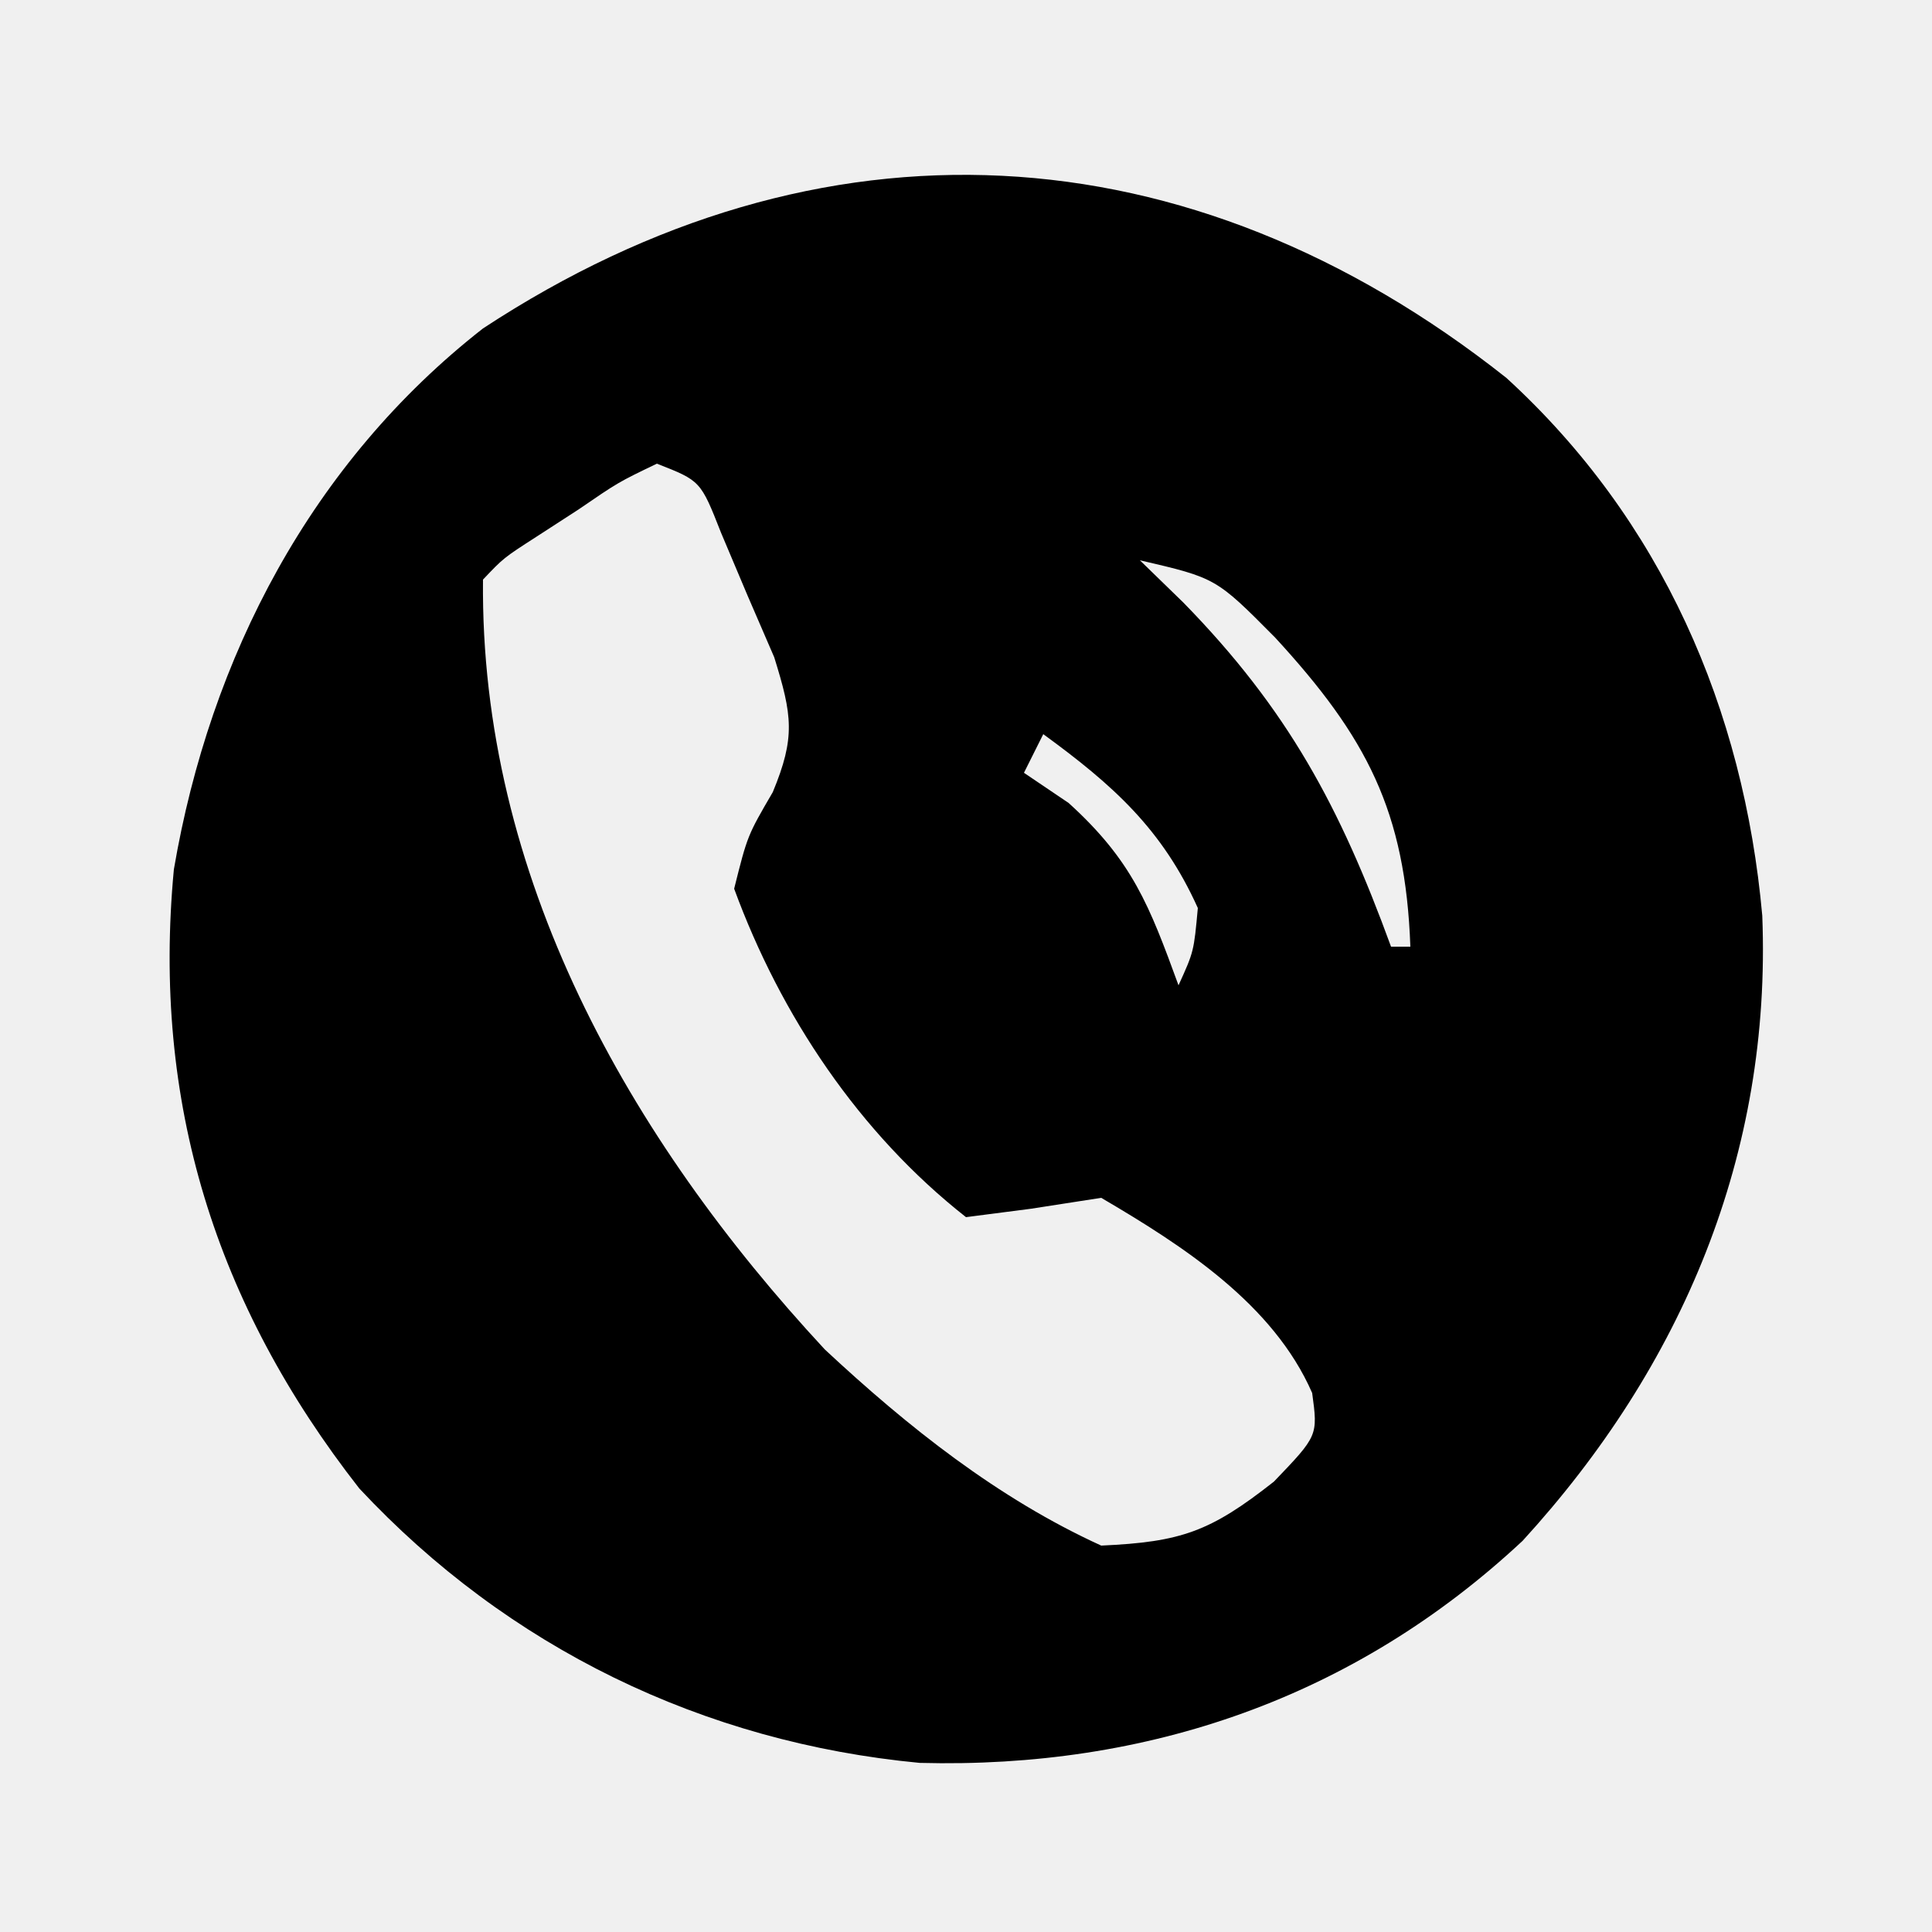
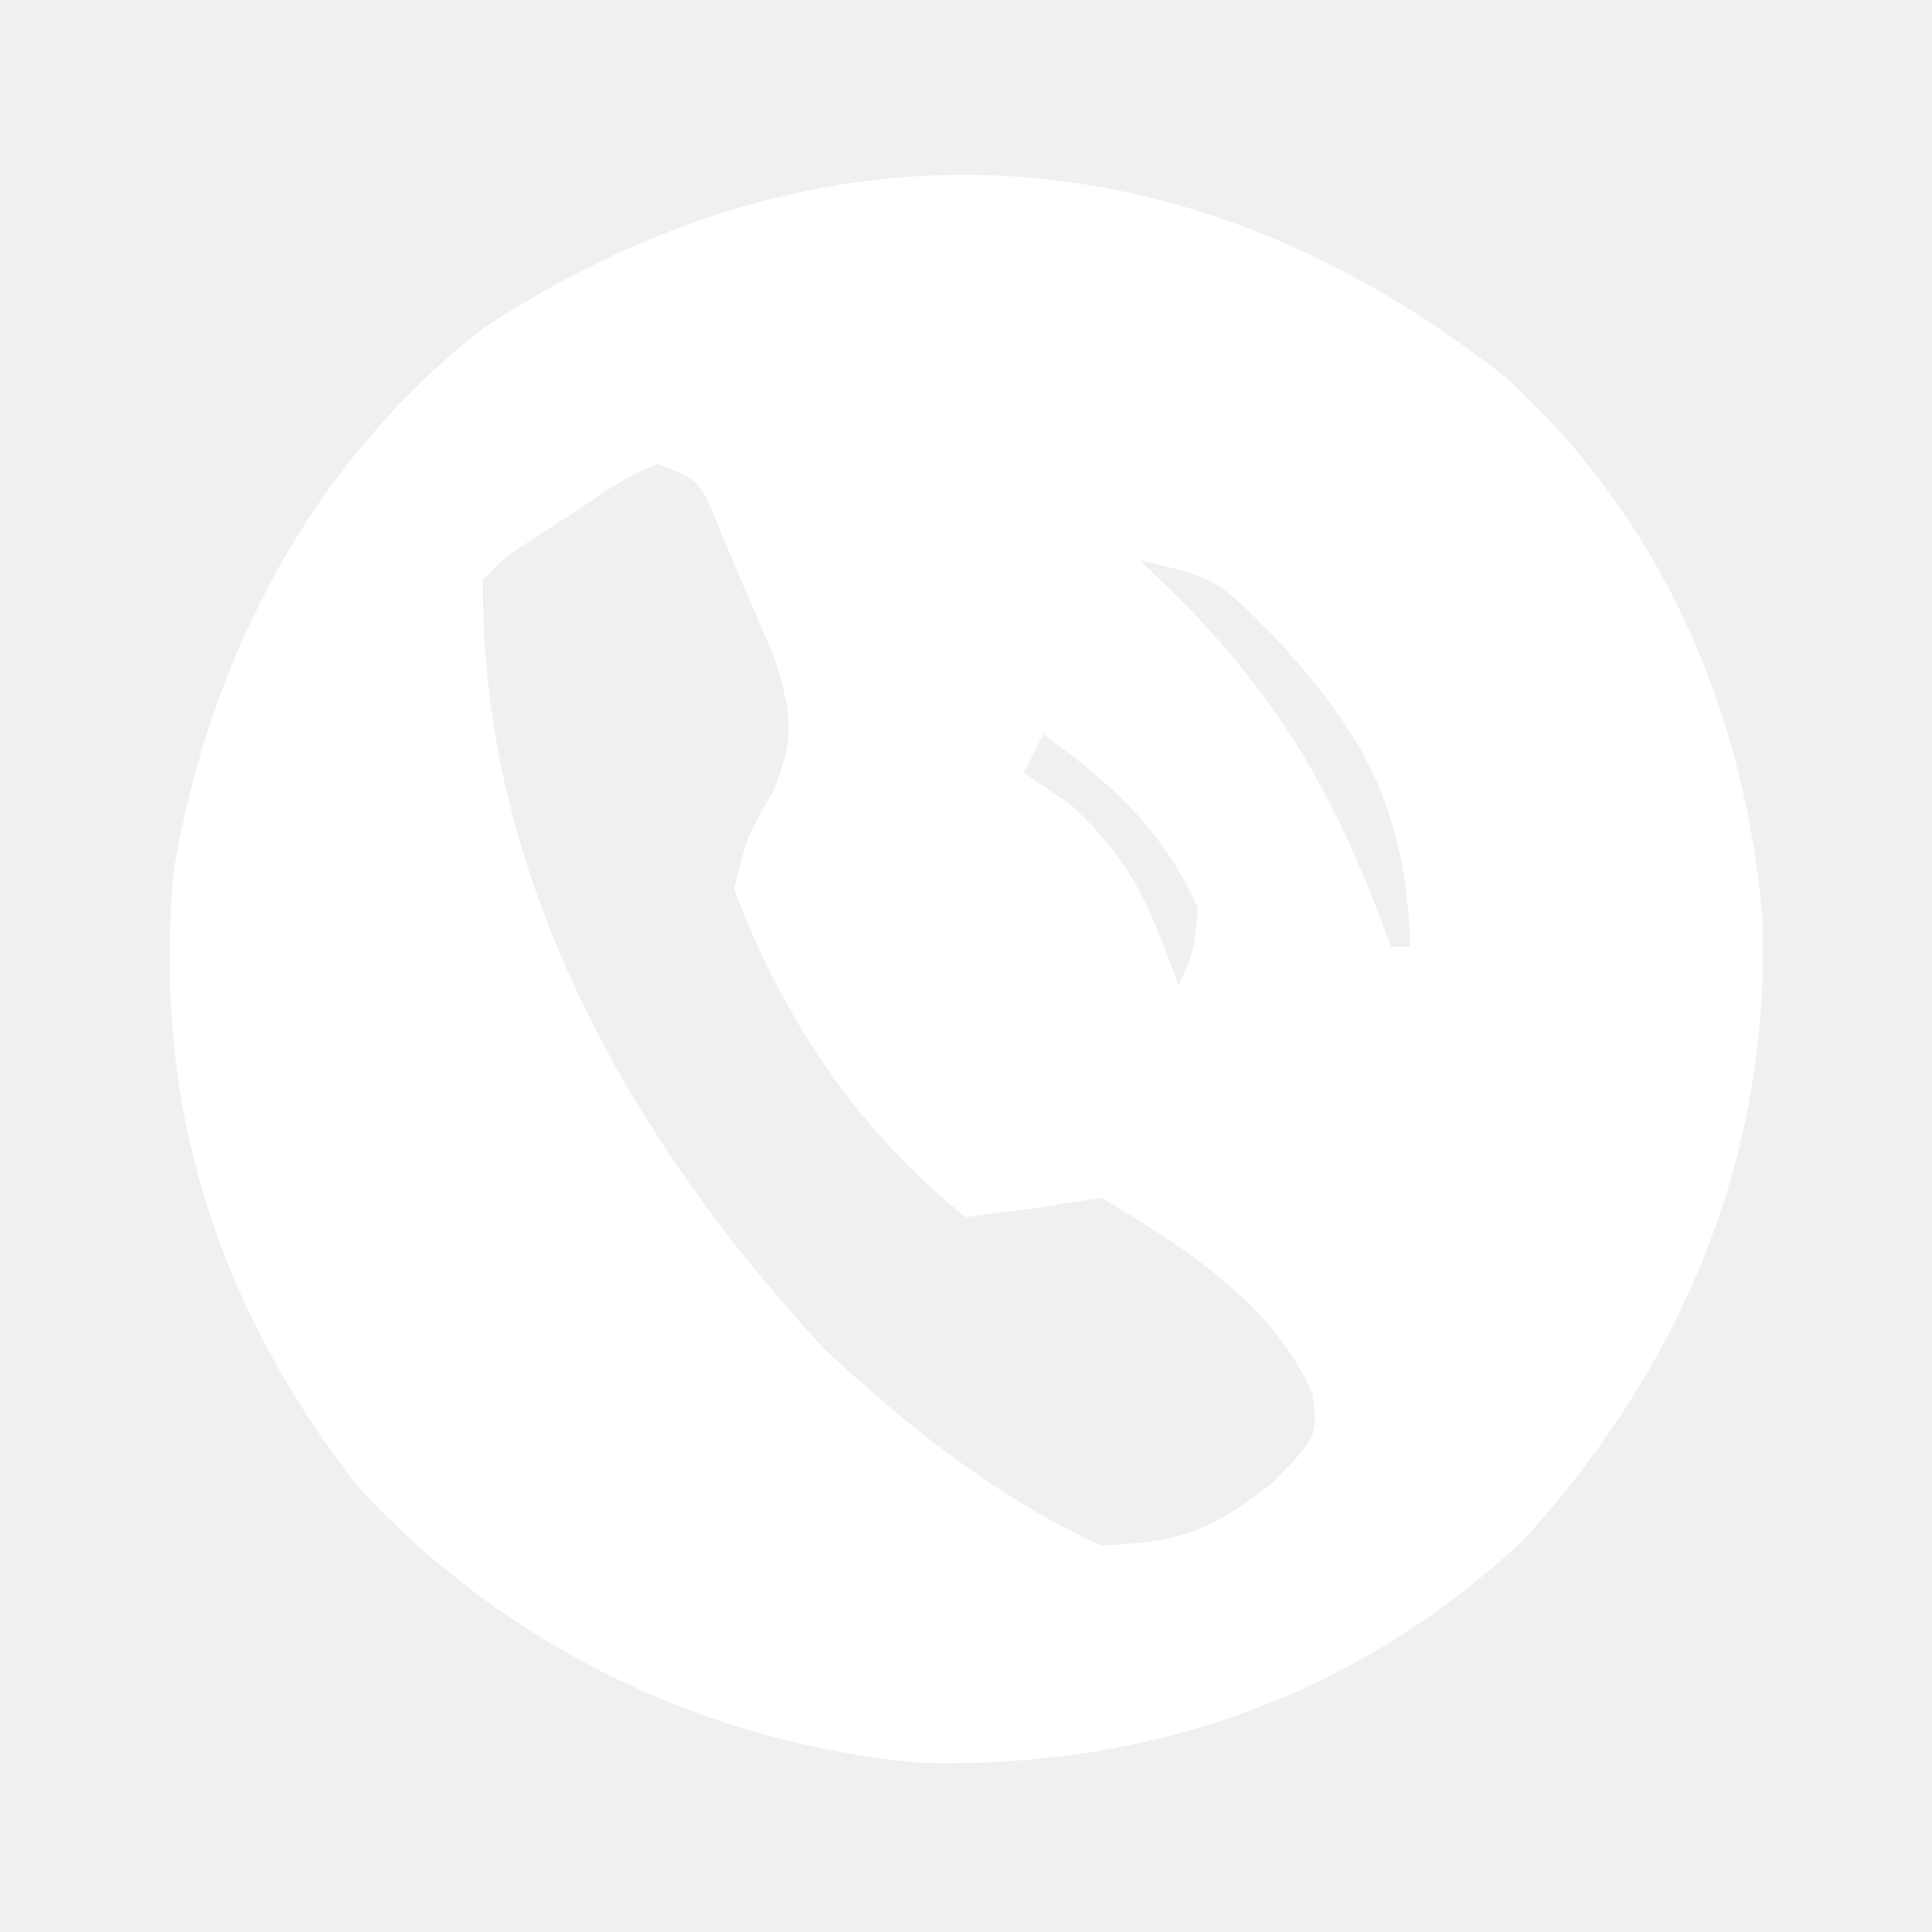
<svg xmlns="http://www.w3.org/2000/svg" version="1.1" width="100" height="100">
-   <path d="M0 0 C8.037 7.35 12.286 17.133 13.246 27.836 C13.732 40.166 9.121 51.14 0.844 60.191 C-7.872 68.33 -18.588 71.997 -30.367 71.688 C-41.566 70.628 -51.677 65.724 -59.371 57.484 C-66.829 47.948 -70.106 37.464 -68.969 25.441 C-67.093 14.437 -61.849 4.386 -52.969 -2.559 C-35.511 -14.029 -16.434 -13.01 0 0 Z M-43.969 4.441 C-45.964 5.4 -45.964 5.4 -48.031 6.816 C-48.744 7.278 -49.457 7.739 -50.191 8.215 C-51.908 9.321 -51.908 9.321 -52.969 10.441 C-53.129 25.758 -45.438 39.337 -35.277 50.289 C-30.987 54.289 -26.321 58.001 -20.969 60.441 C-16.825 60.253 -15.328 59.724 -12.031 57.129 C-9.752 54.754 -9.752 54.754 -10.051 52.543 C-12.064 47.934 -16.738 44.922 -20.969 42.441 C-22.165 42.627 -23.361 42.813 -24.594 43.004 C-25.707 43.148 -26.821 43.293 -27.969 43.441 C-33.503 39.089 -37.564 33.001 -39.969 26.441 C-39.281 23.691 -39.281 23.691 -37.969 21.441 C-36.789 18.594 -36.96 17.47 -37.895 14.461 C-38.352 13.403 -38.81 12.344 -39.281 11.254 C-39.731 10.188 -40.181 9.122 -40.645 8.023 C-41.706 5.326 -41.706 5.326 -43.969 4.441 Z M-18.969 9.441 C-17.855 10.524 -17.855 10.524 -16.719 11.629 C-11.302 17.169 -8.607 22.214 -5.969 29.441 C-5.639 29.441 -5.309 29.441 -4.969 29.441 C-5.219 22.424 -7.233 18.587 -11.969 13.441 C-15.026 10.358 -15.026 10.358 -18.969 9.441 Z M-23.969 18.441 C-24.299 19.101 -24.629 19.761 -24.969 20.441 C-24.206 20.957 -23.442 21.473 -22.656 22.004 C-19.353 25 -18.482 27.299 -16.969 31.441 C-16.175 29.695 -16.175 29.695 -15.969 27.441 C-17.814 23.342 -20.374 21.065 -23.969 18.441 Z " fill="#000000" transform="translate(77.96875,19.55859)" />
+   <path d="M0 0 C8.037 7.35 12.286 17.133 13.246 27.836 C13.732 40.166 9.121 51.14 0.844 60.191 C-7.872 68.33 -18.588 71.997 -30.367 71.688 C-41.566 70.628 -51.677 65.724 -59.371 57.484 C-66.829 47.948 -70.106 37.464 -68.969 25.441 C-67.093 14.437 -61.849 4.386 -52.969 -2.559 C-35.511 -14.029 -16.434 -13.01 0 0 Z M-43.969 4.441 C-45.964 5.4 -45.964 5.4 -48.031 6.816 C-48.744 7.278 -49.457 7.739 -50.191 8.215 C-51.908 9.321 -51.908 9.321 -52.969 10.441 C-53.129 25.758 -45.438 39.337 -35.277 50.289 C-30.987 54.289 -26.321 58.001 -20.969 60.441 C-16.825 60.253 -15.328 59.724 -12.031 57.129 C-9.752 54.754 -9.752 54.754 -10.051 52.543 C-12.064 47.934 -16.738 44.922 -20.969 42.441 C-22.165 42.627 -23.361 42.813 -24.594 43.004 C-25.707 43.148 -26.821 43.293 -27.969 43.441 C-33.503 39.089 -37.564 33.001 -39.969 26.441 C-39.281 23.691 -39.281 23.691 -37.969 21.441 C-36.789 18.594 -36.96 17.47 -37.895 14.461 C-38.352 13.403 -38.81 12.344 -39.281 11.254 C-39.731 10.188 -40.181 9.122 -40.645 8.023 C-41.706 5.326 -41.706 5.326 -43.969 4.441 Z M-18.969 9.441 C-17.855 10.524 -17.855 10.524 -16.719 11.629 C-11.302 17.169 -8.607 22.214 -5.969 29.441 C-5.639 29.441 -5.309 29.441 -4.969 29.441 C-5.219 22.424 -7.233 18.587 -11.969 13.441 C-15.026 10.358 -15.026 10.358 -18.969 9.441 Z M-23.969 18.441 C-24.299 19.101 -24.629 19.761 -24.969 20.441 C-24.206 20.957 -23.442 21.473 -22.656 22.004 C-19.353 25 -18.482 27.299 -16.969 31.441 C-16.175 29.695 -16.175 29.695 -15.969 27.441 C-17.814 23.342 -20.374 21.065 -23.969 18.441 Z " fill="#ffffff" transform="translate(77.96875,19.55859)" />
</svg>
